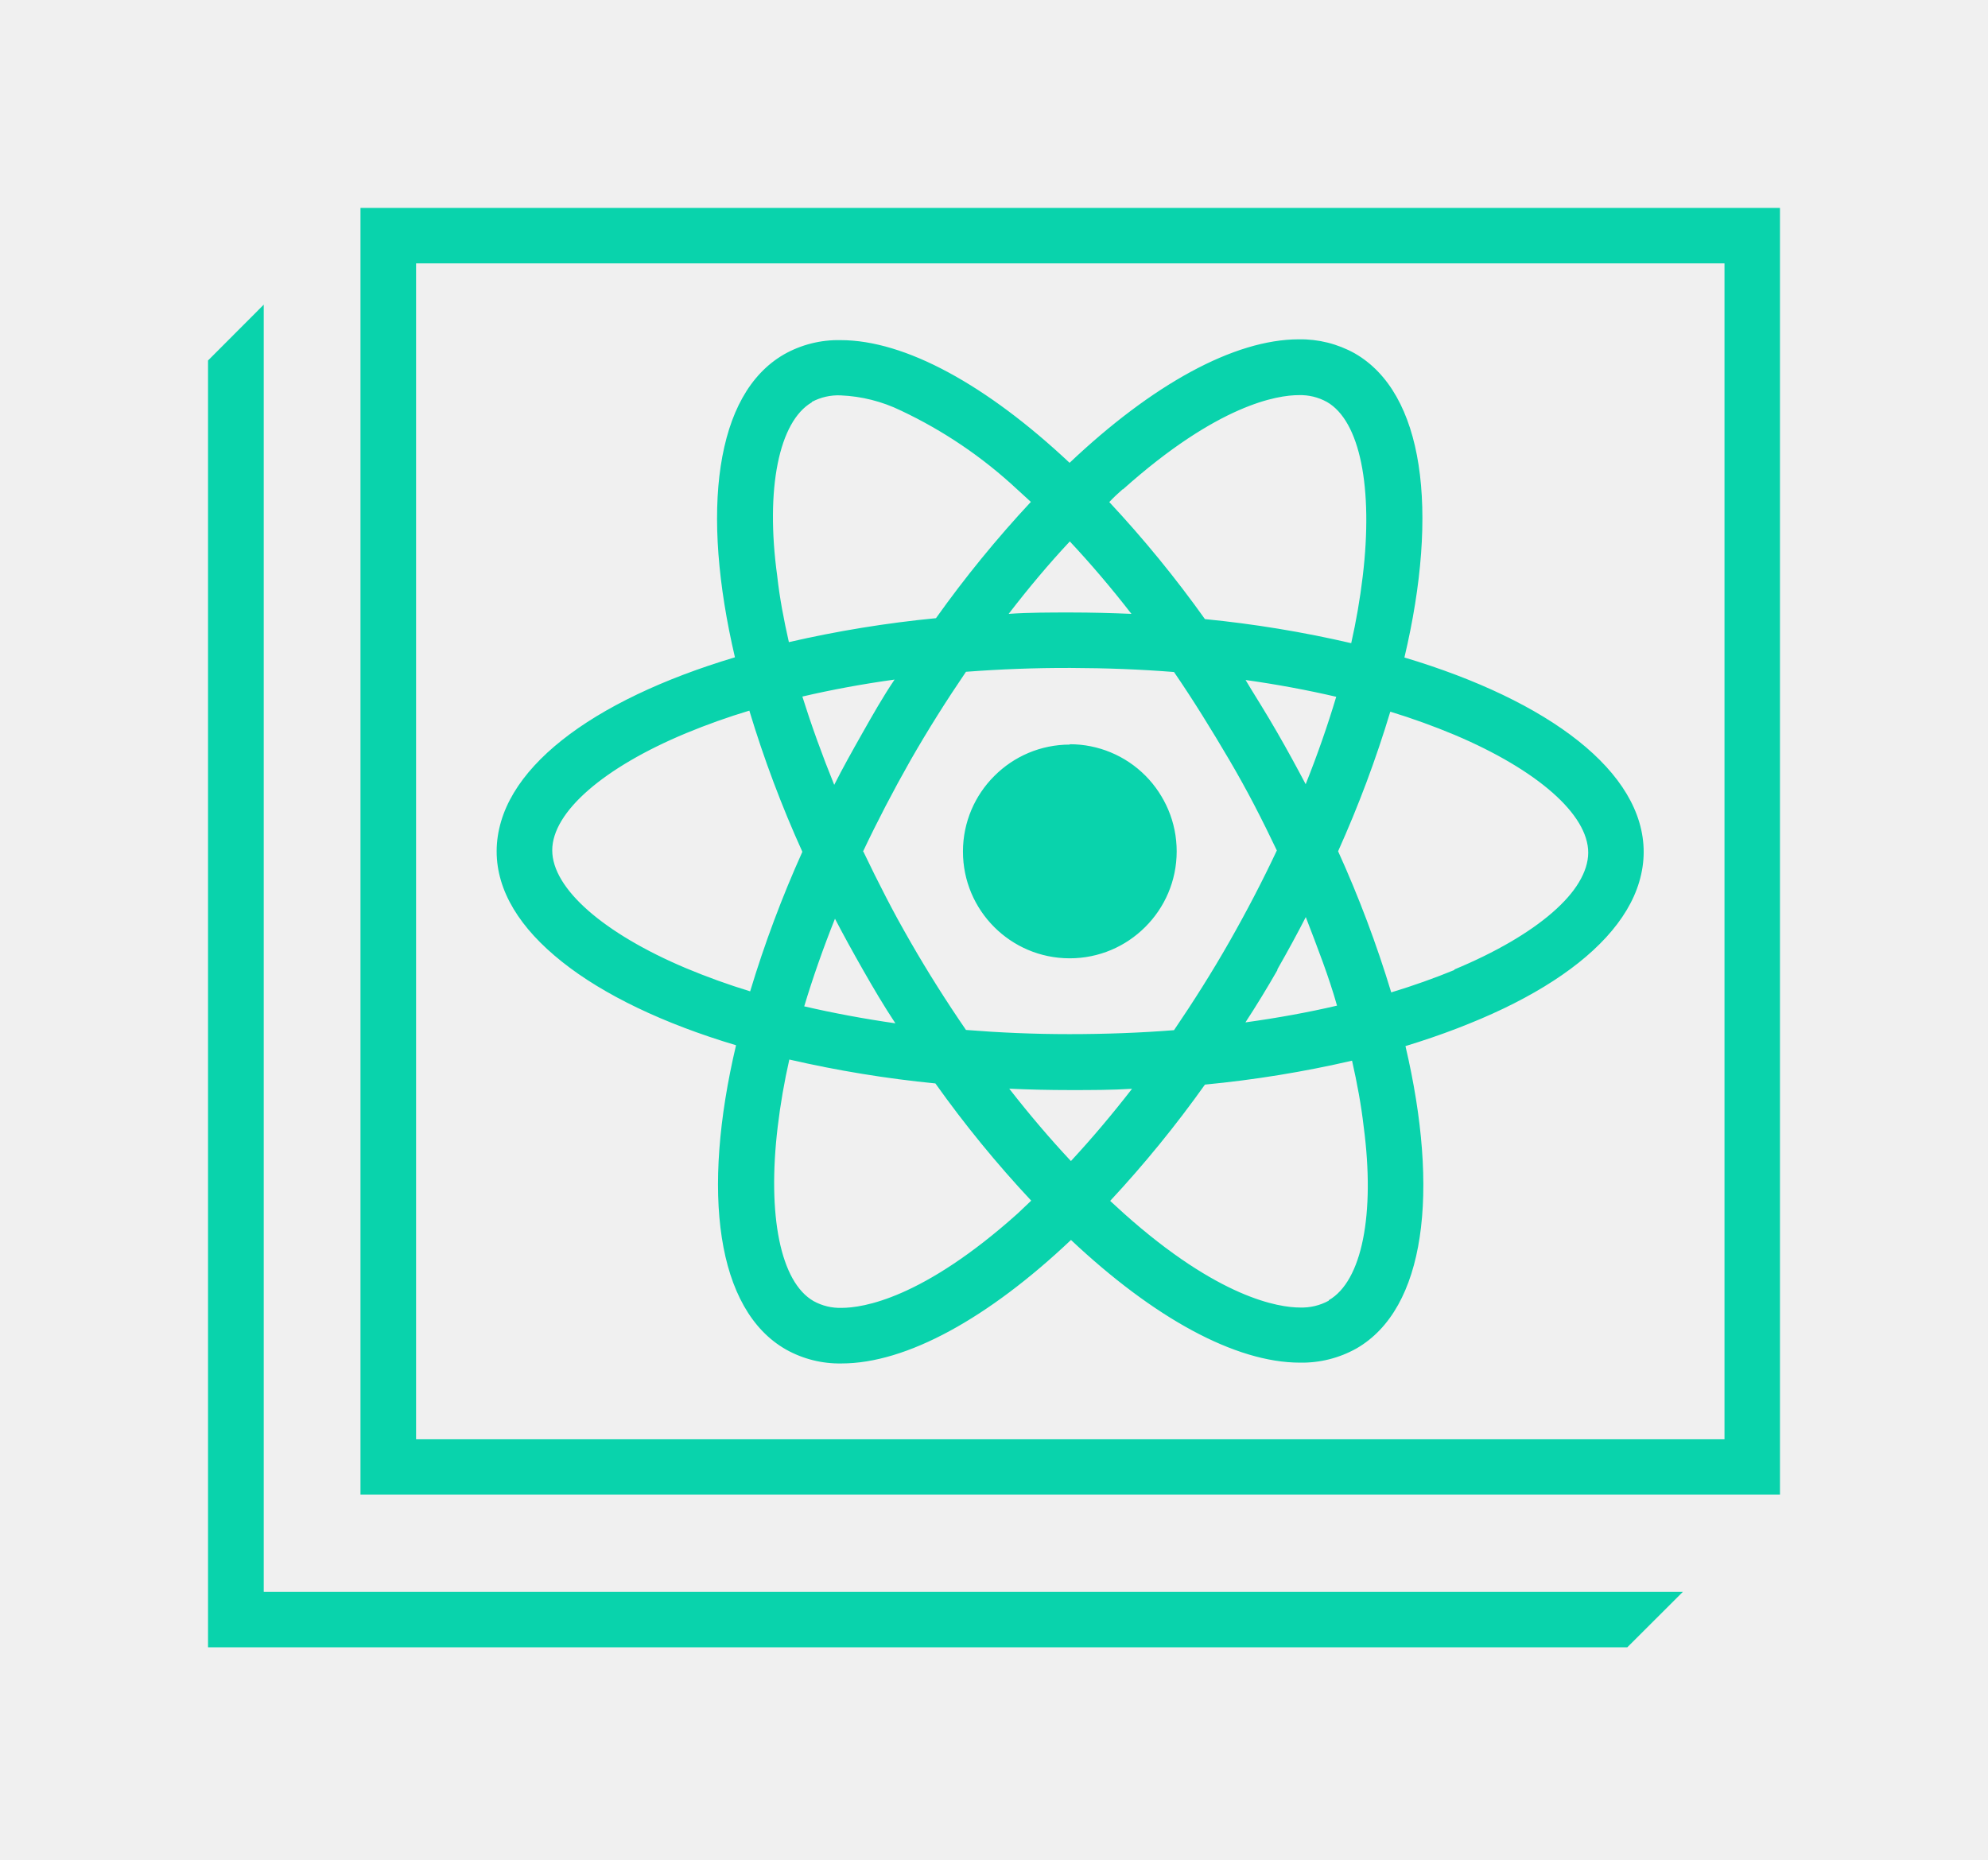
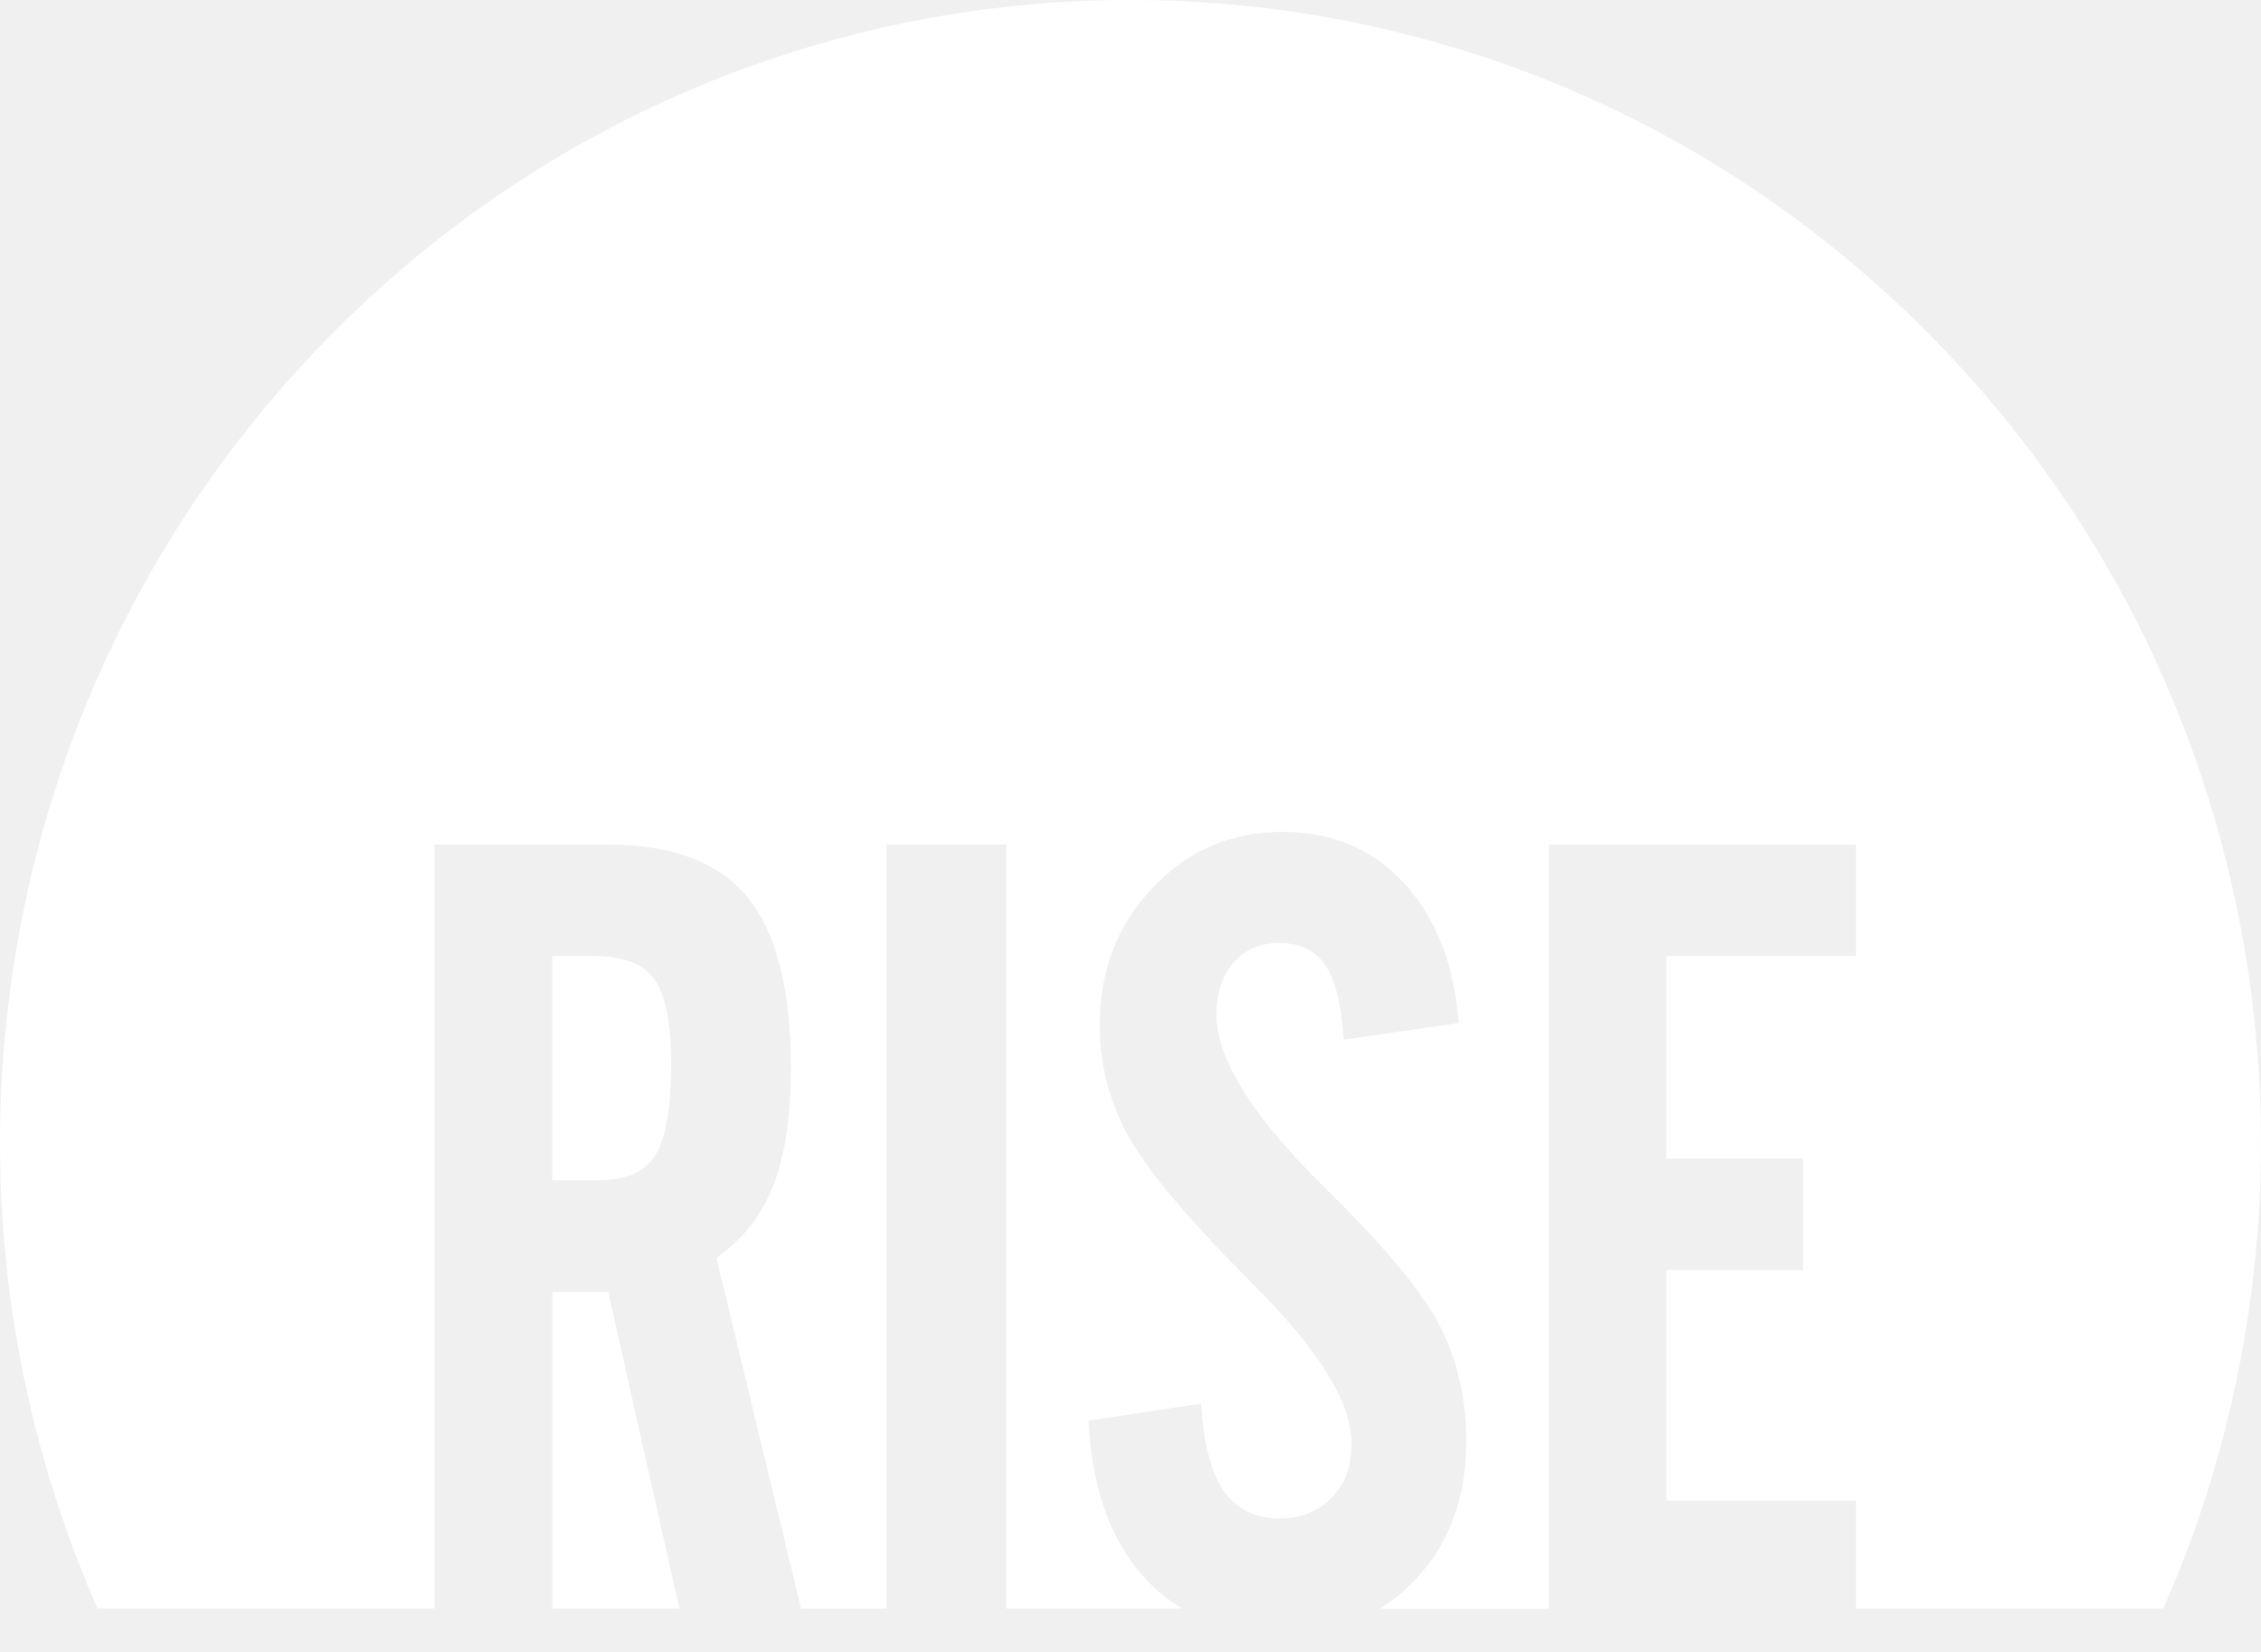
- <svg xmlns="http://www.w3.org/2000/svg" viewBox="0 0 170.96 159.93">
-   <defs>
-     <style>.cls-1{fill:#09d3ac;}</style>
-   </defs>
-   <path class="cls-1" d="M141.35,73.27c0-6.89-8.11-13-20.58-16.73,3-12.67,1.69-22.75-4.28-26.16a9.55,9.55,0,0,0-4.79-1.2c-5.57,0-12.61,3.89-19.72,10.62-7.11-6.68-14.13-10.55-19.69-10.55a9.46,9.46,0,0,0-4.86,1.22c-5.94,3.42-7.17,13.44-4.21,26.05-12.41,3.71-20.48,9.77-20.5,16.63s8.12,13,20.59,16.72c-3,12.68-1.7,22.75,4.28,26.16a9.41,9.41,0,0,0,4.78,1.2c5.58,0,12.62-3.89,19.73-10.62,7.1,6.68,14.12,10.55,19.69,10.55a9.59,9.59,0,0,0,4.86-1.22c5.94-3.42,7.16-13.44,4.21-26C133.27,86.18,141.34,80.12,141.35,73.27ZM96.56,42.06c8.19-7.33,13.31-8.12,15.13-8.12h0a4.71,4.71,0,0,1,2.42.58c2.86,1.63,4,7.38,3.09,15a56.73,56.73,0,0,1-1,5.79,97.7,97.7,0,0,0-12.58-2.07,98.47,98.47,0,0,0-8.24-10.08C95.75,42.79,96.15,42.42,96.56,42.06ZM71.77,78.94c.78,1.5,1.61,3,2.47,4.51S76,86.49,77,88c-2.71-.39-5.34-.88-7.84-1.46C69.86,84,70.75,81.5,71.77,78.94ZM69,59.9c2.53-.59,5.18-1.08,7.93-1.46-1,1.48-1.86,3-2.76,4.59s-1.69,3-2.46,4.52Q70.18,63.65,69,59.9Zm5.21,13.34q1.86-3.93,4.09-7.86c1.5-2.62,3.11-5.17,4.77-7.61,2.91-.22,5.91-.34,9-.33s6,.12,8.89.35c1.66,2.42,3.25,5,4.75,7.55s2.88,5.22,4.12,7.83c-1.23,2.62-2.6,5.25-4.08,7.85s-3.11,5.18-4.77,7.62c-2.91.23-5.91.34-9,.34s-6-.13-8.89-.36c-1.66-2.42-3.26-4.94-4.76-7.55S75.5,75.85,74.25,73.24Zm32.86-14.77c2.72.38,5.35.87,7.84,1.45-.74,2.47-1.62,5-2.64,7.55-.79-1.5-1.61-3-2.48-4.51S108,59.93,107.11,58.47Zm2.76,24.92q1.29-2.27,2.46-4.53c1,2.6,2,5.16,2.7,7.66-2.52.59-5.17,1.07-7.92,1.45Q108.52,85.75,109.87,83.39ZM92,46.56c1.8,1.92,3.57,4,5.3,6.23-1.71-.07-3.46-.12-5.23-.12s-3.58,0-5.33.12C88.45,50.57,90.2,48.48,92,46.56Zm-22.18-12A4.82,4.82,0,0,1,72.29,34a13.11,13.11,0,0,1,5.19,1.31,39.07,39.07,0,0,1,10,6.78l1.17,1.07a98.49,98.49,0,0,0-8.16,10,98.88,98.88,0,0,0-12.65,2.06c-.44-1.94-.8-3.84-1-5.67C65.8,42,67,36.24,69.81,34.6ZM64.53,85.26a58.75,58.75,0,0,1-5.54-2c-7.1-3-11.5-6.85-11.5-10.14S51.91,66,59,63.05a57.63,57.63,0,0,1,5.44-1.94A97.93,97.93,0,0,0,69,73.25,98.72,98.72,0,0,0,64.53,85.26Zm23,19.1c-8.19,7.33-13.31,8.11-15.14,8.11a4.69,4.69,0,0,1-2.42-.58c-2.86-1.63-4-7.38-3.09-15a56.07,56.07,0,0,1,1-5.78,99.51,99.51,0,0,0,12.58,2.06,97.17,97.17,0,0,0,8.24,10.08Zm4.57-4.51c-1.8-1.92-3.57-4-5.31-6.23,1.72.08,3.47.12,5.24.12s3.58,0,5.33-.11C95.63,95.85,93.87,97.93,92.09,99.85Zm22.18,12a4.82,4.82,0,0,1-2.48.59c-1.82,0-7-.8-15.16-8.1l-1.17-1.07a98.44,98.44,0,0,0,8.15-10,97,97,0,0,0,12.66-2.06c.44,1.94.79,3.84,1,5.67C118.27,104.42,117.12,110.18,114.27,111.81Zm10.8-28.44c-1.71.7-3.52,1.35-5.44,1.93a98.54,98.54,0,0,0-4.57-12.14,98.1,98.1,0,0,0,4.49-12,58.75,58.75,0,0,1,5.54,2c7.09,3,11.5,6.85,11.49,10.14S132.17,80.42,125.07,83.37ZM92,82.39a9.18,9.18,0,1,0-9.17-9.19A9.17,9.17,0,0,0,92,82.39ZM31,17.88V128.53H153.07V17.88ZM148.3,123.77H35.78V22.65H148.3Zm-85-33.9c-3,12.68-1.7,22.75,4.28,26.16a9.41,9.41,0,0,0,4.78,1.2c5.58,0,12.62-3.89,19.73-10.62,7.1,6.68,14.12,10.55,19.69,10.55a9.59,9.59,0,0,0,4.86-1.22c5.94-3.42,7.16-13.44,4.21-26,12.41-3.72,20.48-9.78,20.49-16.63s-8.11-13-20.58-16.73c3-12.67,1.69-22.75-4.28-26.16a9.55,9.55,0,0,0-4.79-1.2c-5.57,0-12.61,3.89-19.72,10.62-7.11-6.68-14.13-10.55-19.69-10.55a9.46,9.46,0,0,0-4.86,1.22c-5.94,3.42-7.17,13.44-4.21,26.05-12.41,3.71-20.48,9.77-20.5,16.63S50.84,86.13,63.31,89.87Zm24.21,14.49c-8.19,7.33-13.31,8.11-15.14,8.11a4.69,4.69,0,0,1-2.42-.58c-2.86-1.63-4-7.38-3.09-15a56.07,56.07,0,0,1,1-5.78,99.51,99.51,0,0,0,12.58,2.06,97.17,97.17,0,0,0,8.24,10.08Zm24.79-36.89c-.79-1.5-1.61-3-2.48-4.51s-1.8-3-2.72-4.49c2.72.38,5.35.87,7.84,1.45C114.21,62.39,113.33,64.92,112.31,67.47Zm2.72,19c-2.52.59-5.17,1.07-7.92,1.45q1.41-2.22,2.76-4.58t2.46-4.53C113.37,81.46,114.28,84,115,86.52Zm-5.21-13.35c-1.23,2.62-2.6,5.25-4.08,7.85s-3.11,5.18-4.77,7.62c-2.91.23-5.91.34-9,.34s-6-.13-8.89-.36c-1.66-2.42-3.26-4.94-4.76-7.55s-2.87-5.22-4.12-7.83q1.86-3.93,4.09-7.86c1.5-2.62,3.11-5.17,4.77-7.61,2.91-.22,5.91-.34,9-.33s6,.12,8.89.35c1.66,2.42,3.25,5,4.75,7.55S108.58,70.56,109.82,73.17ZM77,88c-2.71-.39-5.34-.88-7.84-1.46.74-2.46,1.63-5,2.65-7.55.78,1.5,1.61,3,2.47,4.51S76,86.49,77,88ZM74.21,63c-.87,1.5-1.69,3-2.46,4.52Q70.18,63.65,69,59.9c2.53-.59,5.18-1.08,7.93-1.46C76,59.92,75.11,61.45,74.21,63ZM92.09,99.85c-1.8-1.92-3.57-4-5.31-6.23,1.72.08,3.47.12,5.24.12s3.58,0,5.33-.11C95.63,95.85,93.87,97.93,92.09,99.85Zm22.18,12a4.82,4.82,0,0,1-2.48.59c-1.82,0-7-.8-15.16-8.1l-1.17-1.07a98.44,98.44,0,0,0,8.15-10,97,97,0,0,0,12.66-2.06c.44,1.94.79,3.84,1,5.67C118.27,104.42,117.12,110.18,114.27,111.81Zm5.28-50.66a58.75,58.75,0,0,1,5.54,2c7.09,3,11.5,6.85,11.49,10.14s-4.41,7.16-11.51,10.11c-1.71.7-3.52,1.35-5.44,1.93a98.54,98.54,0,0,0-4.57-12.14A98.1,98.1,0,0,0,119.55,61.15Zm-23-19.09c8.19-7.33,13.31-8.12,15.13-8.12h0a4.71,4.71,0,0,1,2.42.58c2.86,1.63,4,7.38,3.09,15a56.73,56.73,0,0,1-1,5.79,97.7,97.7,0,0,0-12.58-2.07,98.47,98.47,0,0,0-8.24-10.08C95.75,42.79,96.15,42.42,96.56,42.06ZM92,46.56c1.8,1.92,3.57,4,5.3,6.23-1.71-.07-3.46-.12-5.23-.12s-3.58,0-5.33.12C88.45,50.57,90.2,48.48,92,46.56Zm-22.18-12A4.82,4.82,0,0,1,72.29,34a13.11,13.11,0,0,1,5.19,1.31,39.07,39.07,0,0,1,10,6.78l1.17,1.07a98.49,98.49,0,0,0-8.16,10,98.88,98.88,0,0,0-12.65,2.06c-.44-1.94-.8-3.84-1-5.67C65.8,42,67,36.24,69.81,34.6ZM59,63.05a57.63,57.63,0,0,1,5.44-1.94A97.93,97.93,0,0,0,69,73.25a98.72,98.72,0,0,0-4.49,12,58.75,58.75,0,0,1-5.54-2c-7.1-3-11.5-6.85-11.5-10.14S51.91,66,59,63.05Zm33,1a9.18,9.18,0,1,0,9.17,9.19A9.17,9.17,0,0,0,92,64Zm0,0a9.18,9.18,0,1,0,9.17,9.19A9.17,9.17,0,0,0,92,64Zm0,0a9.18,9.18,0,1,0,9.17,9.19A9.17,9.17,0,0,0,92,64Zm49.35,9.24c0-6.89-8.11-13-20.58-16.73,3-12.67,1.69-22.75-4.28-26.16a9.55,9.55,0,0,0-4.79-1.2c-5.57,0-12.61,3.89-19.72,10.62-7.11-6.68-14.13-10.55-19.69-10.55a9.46,9.46,0,0,0-4.86,1.22c-5.94,3.42-7.17,13.44-4.21,26.05-12.41,3.71-20.48,9.77-20.5,16.63s8.12,13,20.59,16.72c-3,12.68-1.7,22.75,4.28,26.16a9.41,9.41,0,0,0,4.78,1.2c5.58,0,12.62-3.89,19.73-10.62,7.1,6.68,14.12,10.55,19.69,10.55a9.59,9.59,0,0,0,4.86-1.22c5.94-3.42,7.16-13.44,4.21-26C133.27,86.18,141.34,80.12,141.35,73.27ZM96.56,42.06c8.19-7.33,13.31-8.12,15.13-8.12h0a4.71,4.71,0,0,1,2.42.58c2.86,1.63,4,7.38,3.09,15a56.73,56.73,0,0,1-1,5.79,97.7,97.7,0,0,0-12.58-2.07,98.47,98.47,0,0,0-8.24-10.08C95.75,42.79,96.15,42.42,96.56,42.06ZM71.77,78.94c.78,1.5,1.61,3,2.47,4.51S76,86.49,77,88c-2.71-.39-5.34-.88-7.84-1.46C69.86,84,70.75,81.5,71.77,78.94ZM69,59.9c2.53-.59,5.18-1.08,7.93-1.46-1,1.48-1.86,3-2.76,4.59s-1.69,3-2.46,4.52Q70.18,63.65,69,59.9Zm5.21,13.34q1.86-3.93,4.09-7.86c1.5-2.62,3.11-5.17,4.77-7.61,2.91-.22,5.91-.34,9-.33s6,.12,8.89.35c1.66,2.42,3.25,5,4.75,7.55s2.88,5.22,4.12,7.83c-1.23,2.62-2.6,5.25-4.08,7.85s-3.11,5.18-4.77,7.62c-2.91.23-5.91.34-9,.34s-6-.13-8.89-.36c-1.66-2.42-3.26-4.94-4.76-7.55S75.5,75.85,74.25,73.24Zm32.86-14.77c2.72.38,5.35.87,7.84,1.45-.74,2.47-1.62,5-2.64,7.55-.79-1.5-1.61-3-2.48-4.51S108,59.93,107.11,58.47Zm2.76,24.92q1.29-2.27,2.46-4.53c1,2.6,2,5.16,2.7,7.66-2.52.59-5.17,1.07-7.92,1.45Q108.52,85.75,109.87,83.39ZM92,46.56c1.8,1.92,3.57,4,5.3,6.23-1.71-.07-3.46-.12-5.23-.12s-3.58,0-5.33.12C88.45,50.57,90.2,48.48,92,46.56Zm-22.18-12A4.82,4.82,0,0,1,72.29,34a13.11,13.11,0,0,1,5.19,1.31,39.07,39.07,0,0,1,10,6.78l1.17,1.07a98.49,98.49,0,0,0-8.16,10,98.88,98.88,0,0,0-12.65,2.06c-.44-1.94-.8-3.84-1-5.67C65.8,42,67,36.24,69.81,34.6ZM64.53,85.26a58.75,58.75,0,0,1-5.54-2c-7.1-3-11.5-6.85-11.5-10.14S51.91,66,59,63.05a57.63,57.63,0,0,1,5.44-1.94A97.93,97.93,0,0,0,69,73.25,98.72,98.72,0,0,0,64.53,85.26Zm23,19.1c-8.19,7.33-13.31,8.11-15.14,8.11a4.69,4.69,0,0,1-2.42-.58c-2.86-1.63-4-7.38-3.09-15a56.07,56.07,0,0,1,1-5.78,99.51,99.51,0,0,0,12.58,2.06,97.17,97.17,0,0,0,8.24,10.08Zm4.57-4.51c-1.8-1.92-3.57-4-5.31-6.23,1.72.08,3.47.12,5.24.12s3.58,0,5.33-.11C95.63,95.85,93.87,97.93,92.09,99.85Zm22.18,12a4.82,4.82,0,0,1-2.48.59c-1.82,0-7-.8-15.16-8.1l-1.17-1.07a98.44,98.44,0,0,0,8.15-10,97,97,0,0,0,12.66-2.06c.44,1.94.79,3.84,1,5.67C118.27,104.42,117.12,110.18,114.27,111.81Zm10.8-28.44c-1.71.7-3.52,1.35-5.44,1.93a98.54,98.54,0,0,0-4.57-12.14,98.1,98.1,0,0,0,4.49-12,58.75,58.75,0,0,1,5.54,2c7.09,3,11.5,6.85,11.49,10.14S132.17,80.42,125.07,83.37ZM92,82.39a9.18,9.18,0,1,0-9.17-9.19A9.17,9.17,0,0,0,92,82.39Zm-69.32,54.5V26.2L17.89,31V141.66H139.94l4.78-4.77Z" />
+ <svg xmlns="http://www.w3.org/2000/svg" width="52" height="38" viewBox="0 0 52 38" fill="none">
+   <path d="M15.07 26.579C15.314 26.198 15.434 25.492 15.434 24.462C15.434 23.529 15.307 22.884 15.05 22.526C14.796 22.172 14.335 21.993 13.671 21.993H12.699V27.15H13.768C14.392 27.15 14.826 26.961 15.07 26.579Z" fill="white" />
+   <path d="M12.702 36.999H15.624L13.988 29.717H12.702V36.999Z" fill="white" />
+   <path d="M44.383 7.703C34.231 -2.568 17.768 -2.568 7.613 7.703C-0.218 15.623 -2.007 27.343 2.244 36.999H9.994V19.426H13.965C15.454 19.426 16.532 19.832 17.194 20.642C17.858 21.453 18.189 22.76 18.189 24.56C18.189 25.675 18.055 26.573 17.788 27.262C17.521 27.951 17.084 28.508 16.476 28.934L18.423 37.002H20.386V19.426H23.144V36.999H27.182C26.864 36.807 26.577 36.574 26.32 36.29C25.532 35.422 25.105 34.219 25.038 32.679L27.626 32.288C27.676 33.189 27.843 33.855 28.137 34.284C28.431 34.713 28.858 34.929 29.422 34.929C29.917 34.929 30.317 34.77 30.625 34.456C30.932 34.142 31.085 33.726 31.085 33.21C31.085 32.284 30.357 31.089 28.898 29.623L28.644 29.366C27.218 27.924 26.303 26.816 25.899 26.043C25.495 25.269 25.292 24.448 25.292 23.581C25.292 22.328 25.699 21.274 26.511 20.419C27.325 19.565 28.317 19.136 29.492 19.136C30.634 19.136 31.57 19.531 32.297 20.321C33.026 21.112 33.443 22.182 33.55 23.533L30.902 23.915C30.852 23.121 30.715 22.55 30.484 22.209C30.254 21.865 29.9 21.692 29.422 21.692C28.985 21.692 28.634 21.841 28.37 22.142C28.107 22.442 27.976 22.841 27.976 23.341C27.976 24.371 28.828 25.718 30.528 27.38L30.685 27.539C31.93 28.768 32.748 29.771 33.139 30.548C33.526 31.325 33.723 32.2 33.723 33.166C33.723 34.459 33.326 35.523 32.535 36.354C32.288 36.614 32.02 36.83 31.733 37.009H35.62V19.426H42.686V21.993H38.325V26.647H41.467V29.214H38.325V34.52H42.686V36.999H49.755C54.007 27.343 52.217 15.623 44.383 7.703Z" fill="white" />
</svg>
